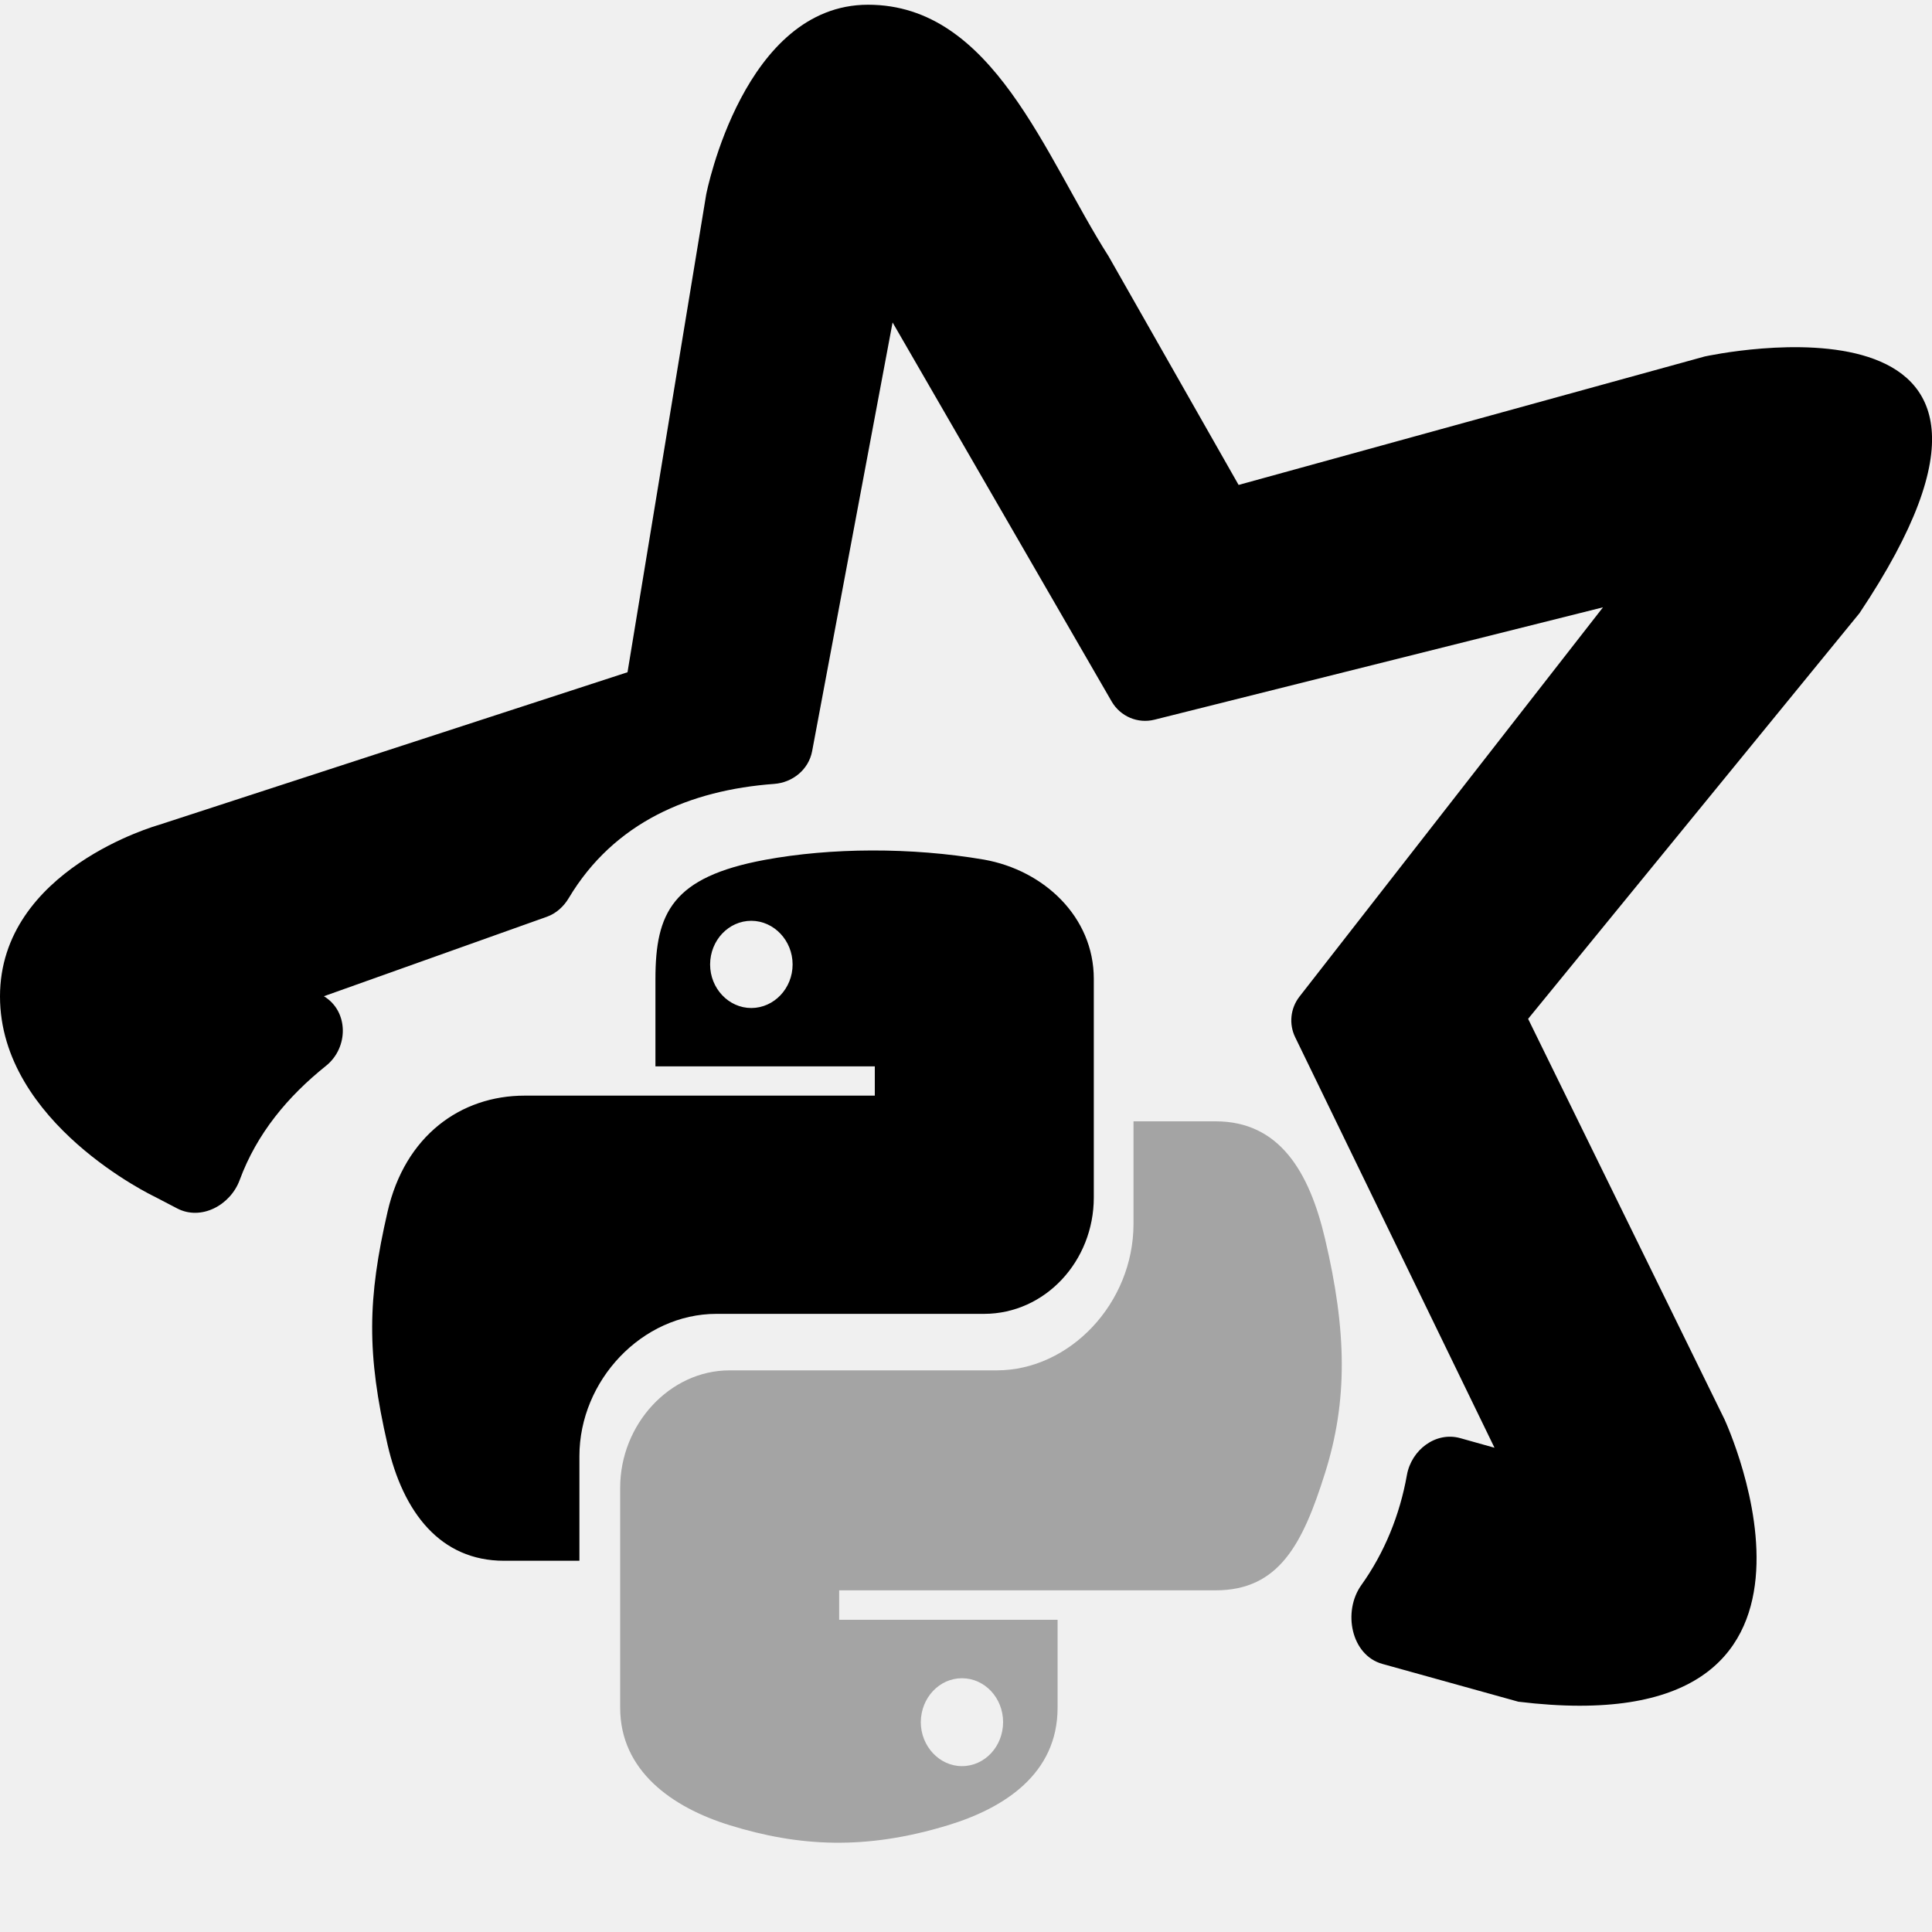
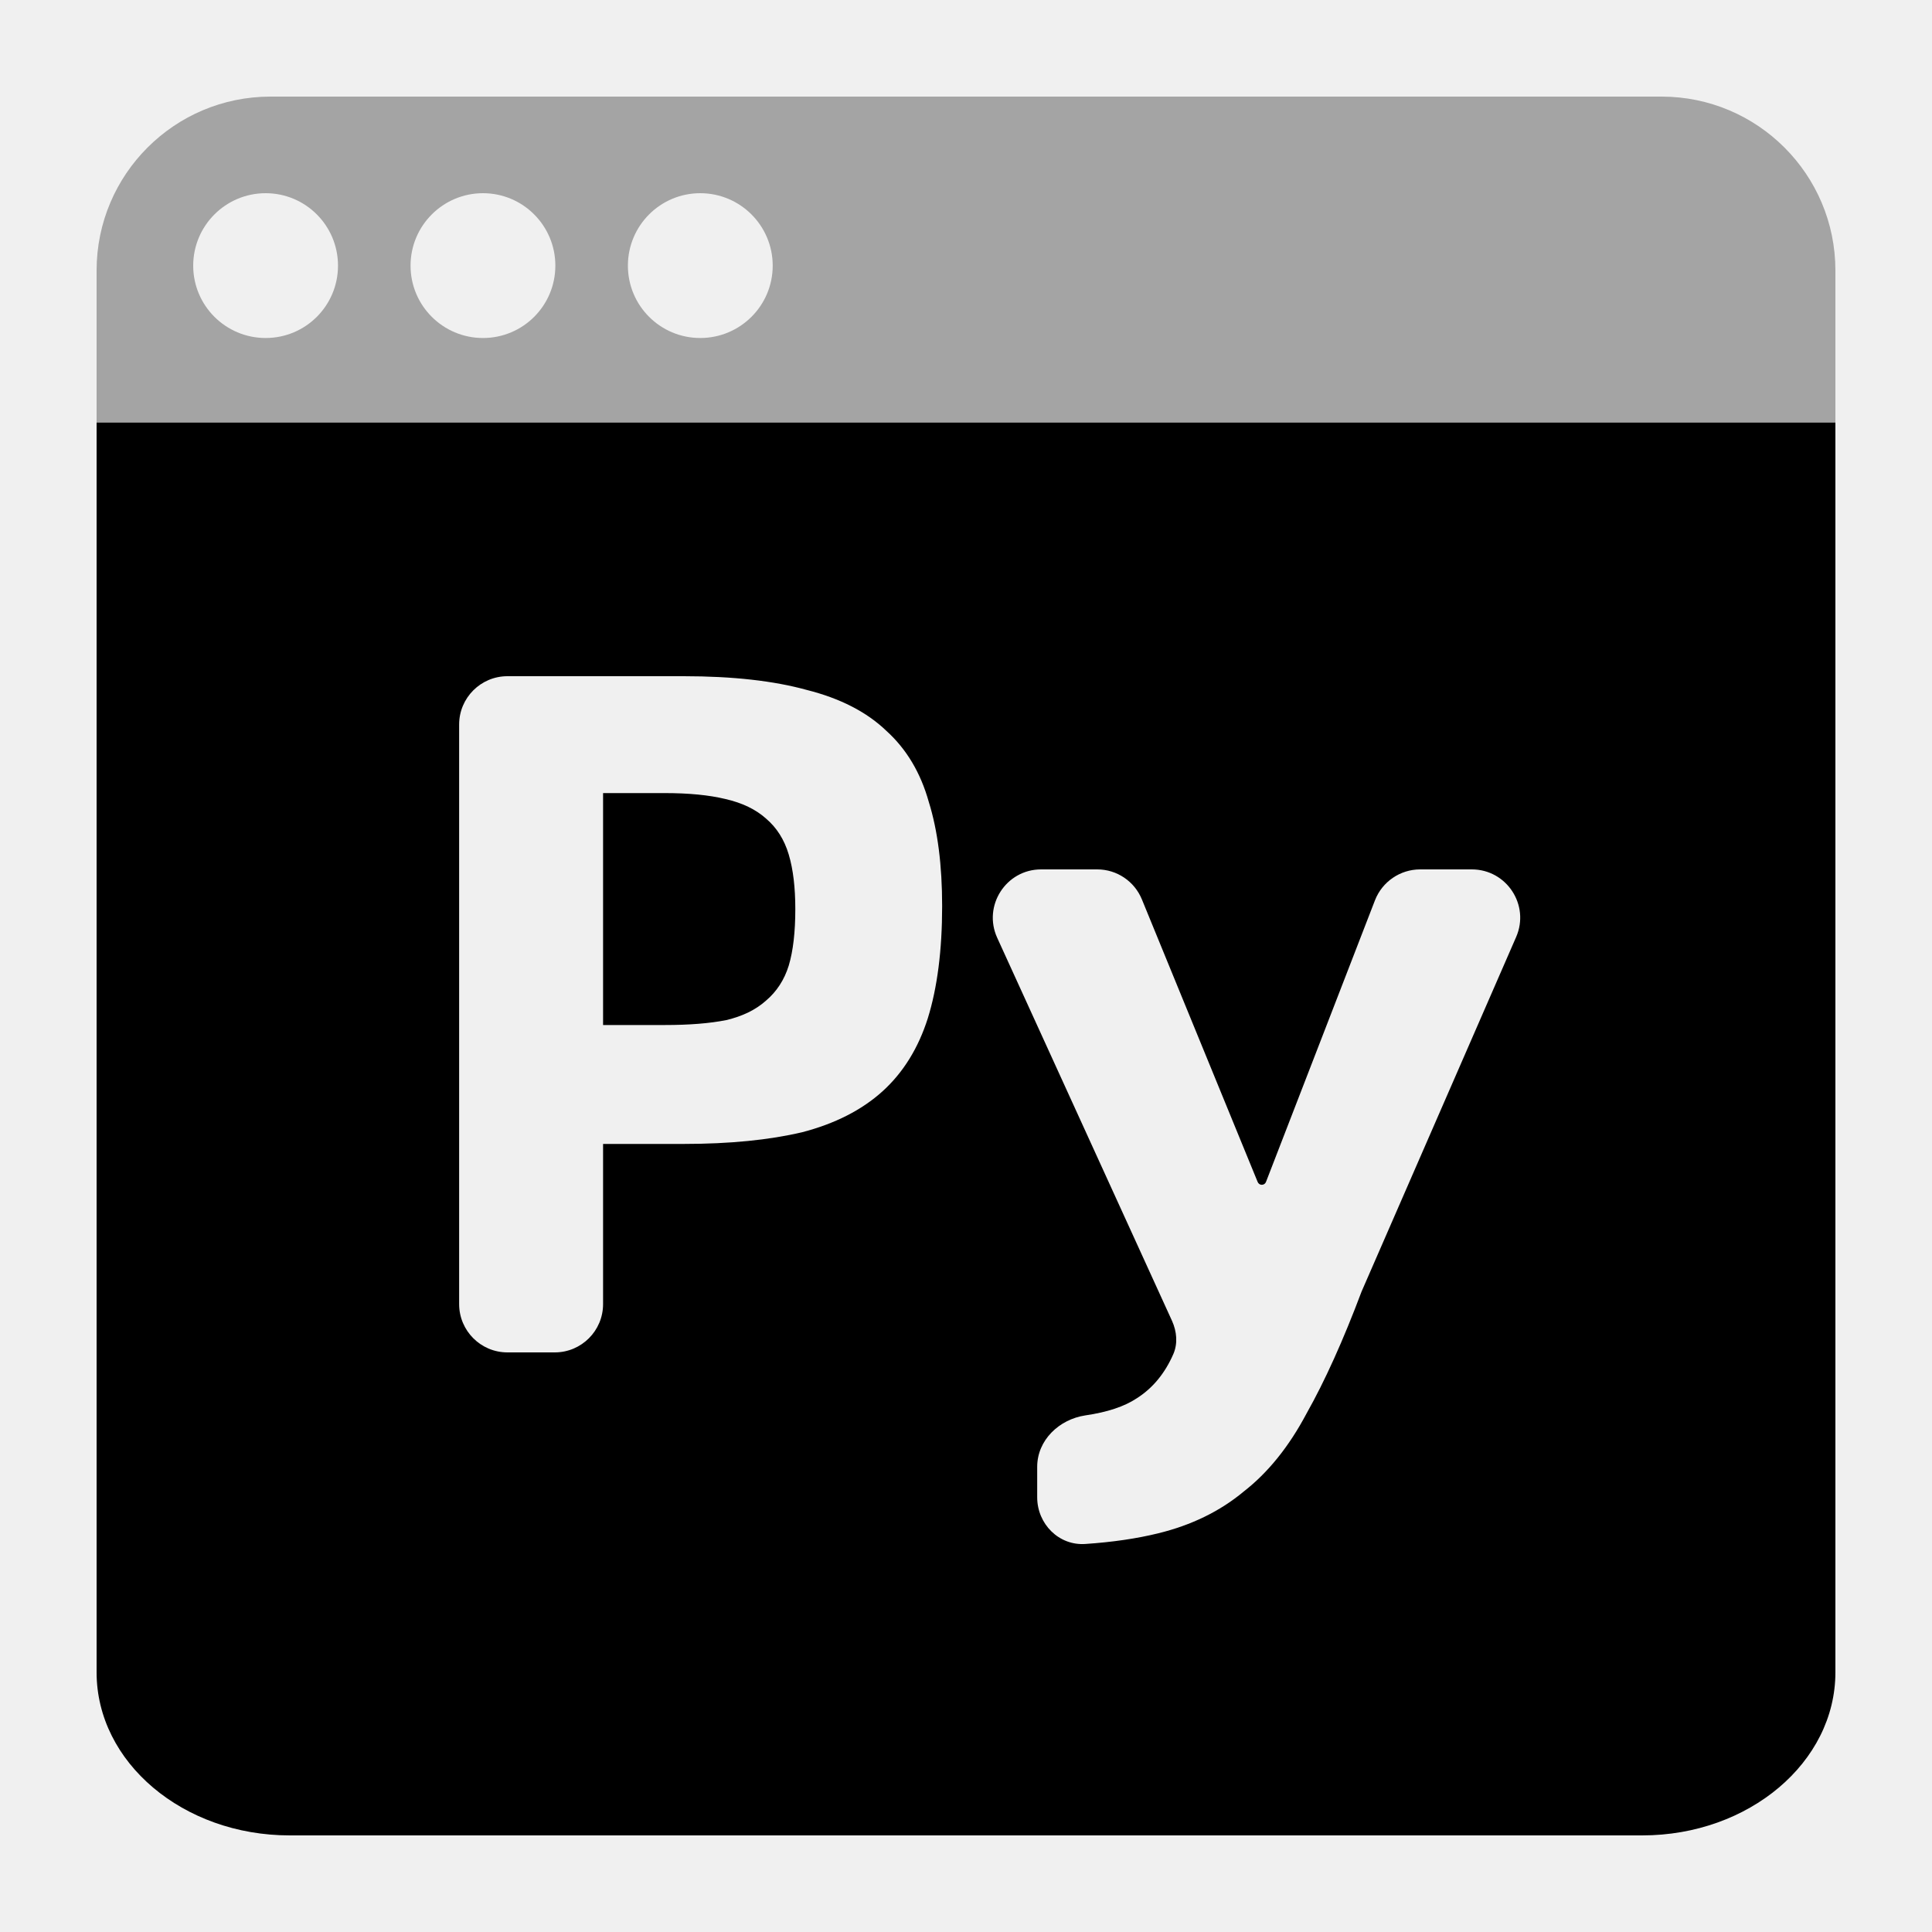
<svg xmlns="http://www.w3.org/2000/svg" width="20" height="20" viewBox="0 0 20 20" fill="none">
-   <g clip-path="url(#clip0_5460_15880)">
-     <g clip-path="url(#clip1_5460_15880)">
-       <path opacity="0.32" d="M11.734 11.605V12.669C11.734 13.492 11.073 14.186 10.318 14.186H9.25H8.684H7.552C6.933 14.186 6.42 14.745 6.42 15.401V17.679C6.42 18.328 6.954 18.709 7.552 18.894C8.269 19.116 8.958 19.156 9.816 18.894C10.387 18.72 10.948 18.368 10.948 17.679V16.768H8.687V16.463H12.584C13.243 16.463 13.487 15.978 13.716 15.251C13.953 14.501 13.943 13.781 13.716 12.821C13.553 12.129 13.244 11.608 12.584 11.608H11.734V11.605ZM9.958 17.373C10.193 17.373 10.384 17.576 10.384 17.827C10.384 18.08 10.193 18.283 9.958 18.283C9.725 18.283 9.532 18.077 9.532 17.827C9.534 17.574 9.725 17.373 9.958 17.373Z" fill="currentColor" />
-       <path d="M8.986 0.049C10.282 0.049 10.815 1.617 11.476 2.653L12.822 5.02L17.648 3.69C17.674 3.685 21.604 2.825 19.249 6.348L15.819 10.547L17.852 14.693C17.869 14.731 19.406 18.065 15.718 17.616L14.311 17.225C13.986 17.135 13.897 16.682 14.093 16.408C14.333 16.072 14.491 15.681 14.564 15.271C14.61 15.009 14.863 14.816 15.118 14.888L15.471 14.987L13.408 10.738C13.341 10.601 13.358 10.438 13.452 10.317L16.594 6.287L11.952 7.45C11.779 7.494 11.598 7.417 11.508 7.262L9.24 3.338L8.407 7.777C8.371 7.966 8.206 8.101 8.014 8.115C7.145 8.179 6.357 8.51 5.887 9.298C5.835 9.385 5.757 9.456 5.662 9.49L3.353 10.313C3.611 10.469 3.61 10.846 3.374 11.034C2.976 11.353 2.658 11.736 2.481 12.216C2.384 12.478 2.081 12.639 1.833 12.509L1.601 12.388C1.601 12.388 0 11.63 0 10.315C3.32596e-05 8.999 1.639 8.541 1.639 8.541L6.496 6.959L7.31 2.016C7.316 1.983 7.701 0.049 8.986 0.049ZM7.919 8.901C8.601 8.775 9.428 8.769 10.188 8.899C10.804 9.009 11.323 9.489 11.323 10.133V12.396C11.323 13.056 10.819 13.6 10.188 13.601H7.417C6.646 13.601 5.998 14.291 5.998 15.074V16.157H5.218C4.558 16.157 4.173 15.656 4.012 14.955C3.795 14.011 3.804 13.447 4.012 12.544C4.192 11.756 4.77 11.342 5.431 11.342H9.056V11.039H6.785V10.136C6.785 9.45 6.959 9.079 7.919 8.901ZM7.778 9.532C7.543 9.532 7.352 9.733 7.351 9.984C7.351 10.232 7.543 10.435 7.778 10.435C8.013 10.434 8.205 10.232 8.205 9.984C8.205 9.736 8.012 9.533 7.778 9.532Z" fill="currentColor" />
-     </g>
+   <g clip-path="url(#clip0_6700_16542)">
+     <path d="M19 17.312C19 18.244 18.104 19 17 19H2.999C1.895 19 1 18.244 1 17.312V4.375H19V17.312ZM10.777 9C10.414 9 10.172 9.377 10.323 9.708L12.133 13.674C12.182 13.783 12.194 13.908 12.146 14.018C12.059 14.217 11.933 14.37 11.768 14.475C11.64 14.56 11.463 14.619 11.236 14.652C10.963 14.693 10.737 14.909 10.737 15.185V15.5C10.737 15.776 10.962 16.003 11.237 15.983C11.518 15.964 11.769 15.927 11.989 15.873C12.333 15.789 12.629 15.645 12.874 15.441C13.126 15.245 13.343 14.976 13.525 14.633C13.715 14.296 13.905 13.875 14.095 13.37L15.695 9.7C15.839 9.37 15.597 9 15.236 9H14.701C14.495 9 14.309 9.127 14.234 9.319L13.106 12.234C13.099 12.253 13.082 12.265 13.062 12.265C13.043 12.265 13.026 12.253 13.019 12.235L11.821 9.311C11.744 9.123 11.562 9 11.359 9H10.777ZM5.253 7C4.977 7 4.753 7.224 4.753 7.5V13.5C4.753 13.776 4.977 14 5.253 14H5.743C6.019 14 6.243 13.776 6.243 13.5V11.842H7.077C7.554 11.842 7.963 11.801 8.303 11.721C8.642 11.633 8.92 11.492 9.136 11.297C9.351 11.102 9.507 10.849 9.605 10.54C9.703 10.224 9.753 9.837 9.753 9.38C9.753 8.957 9.707 8.597 9.615 8.302C9.53 7.999 9.384 7.754 9.175 7.565C8.972 7.37 8.697 7.229 8.351 7.142C8.011 7.048 7.586 7 7.077 7H5.253ZM6.881 8.21C7.129 8.21 7.338 8.23 7.508 8.271C7.684 8.311 7.824 8.379 7.929 8.473C8.04 8.567 8.119 8.691 8.165 8.846C8.211 9 8.233 9.189 8.233 9.411C8.233 9.646 8.211 9.842 8.165 9.996C8.119 10.144 8.04 10.265 7.929 10.359C7.824 10.453 7.687 10.52 7.518 10.56C7.348 10.594 7.135 10.611 6.881 10.611H6.243V8.21H6.881Z" fill="currentColor" />
+     <path opacity="0.32" d="M17.2 1C18.194 1 19 1.806 19 2.8V4.5H1V2.8C1 1.806 1.806 1 2.8 1H17.2ZM2.75 2C2.336 2 2 2.336 2 2.75C2 3.164 2.336 3.499 2.75 3.499C3.164 3.499 3.499 3.164 3.499 2.75C3.499 2.336 3.164 2 2.75 2ZM5 2C4.586 2 4.25 2.336 4.25 2.75C4.25 3.164 4.586 3.499 5 3.499C5.414 3.499 5.749 3.164 5.749 2.75C5.749 2.336 5.414 2 5 2ZM7.249 2C6.835 2 6.5 2.336 6.5 2.75C6.5 3.164 6.835 3.499 7.249 3.499C7.663 3.499 7.999 3.164 7.999 2.75C7.999 2.336 7.663 2 7.249 2Z" fill="currentColor" />
  </g>
  <defs>
-     <clipPath id="clip0_5460_15880">
-       <rect width="20" height="20" fill="white" />
-     </clipPath>
-     <clipPath id="clip1_5460_15880">
+     <clipPath id="clip0_6700_16542">
      <rect width="20" height="20" fill="white" />
    </clipPath>
  </defs>
</svg>
